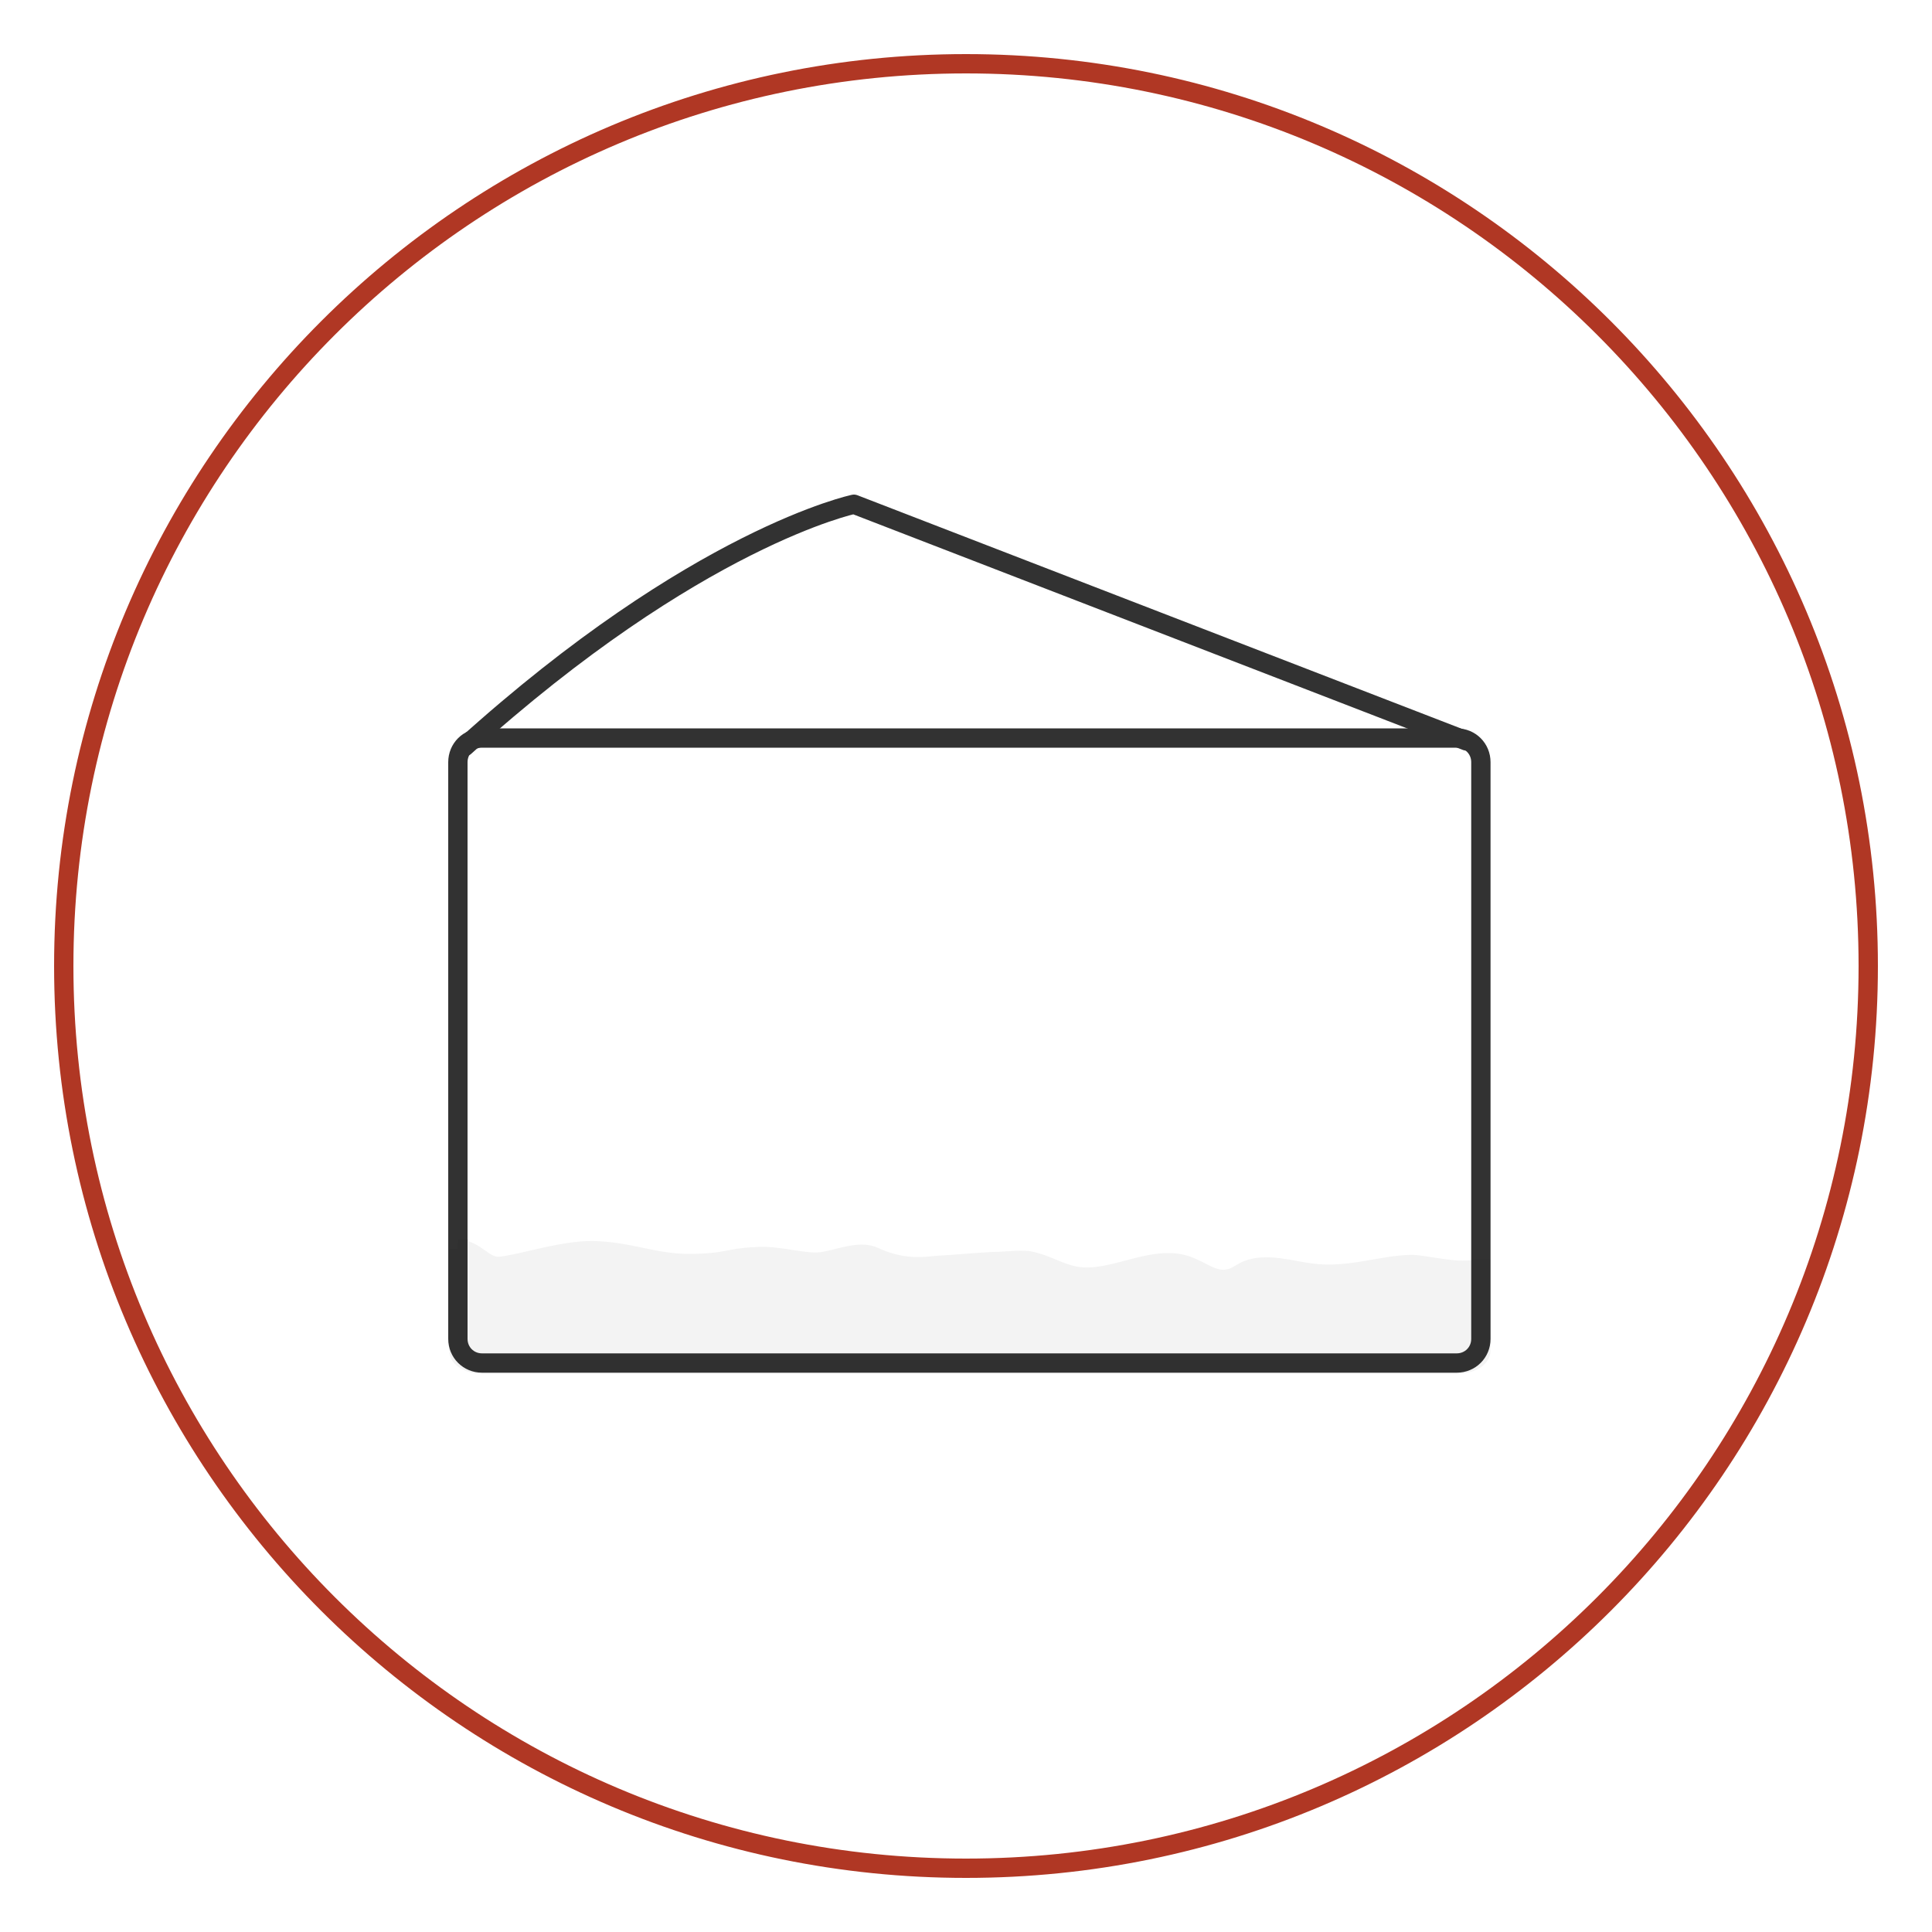
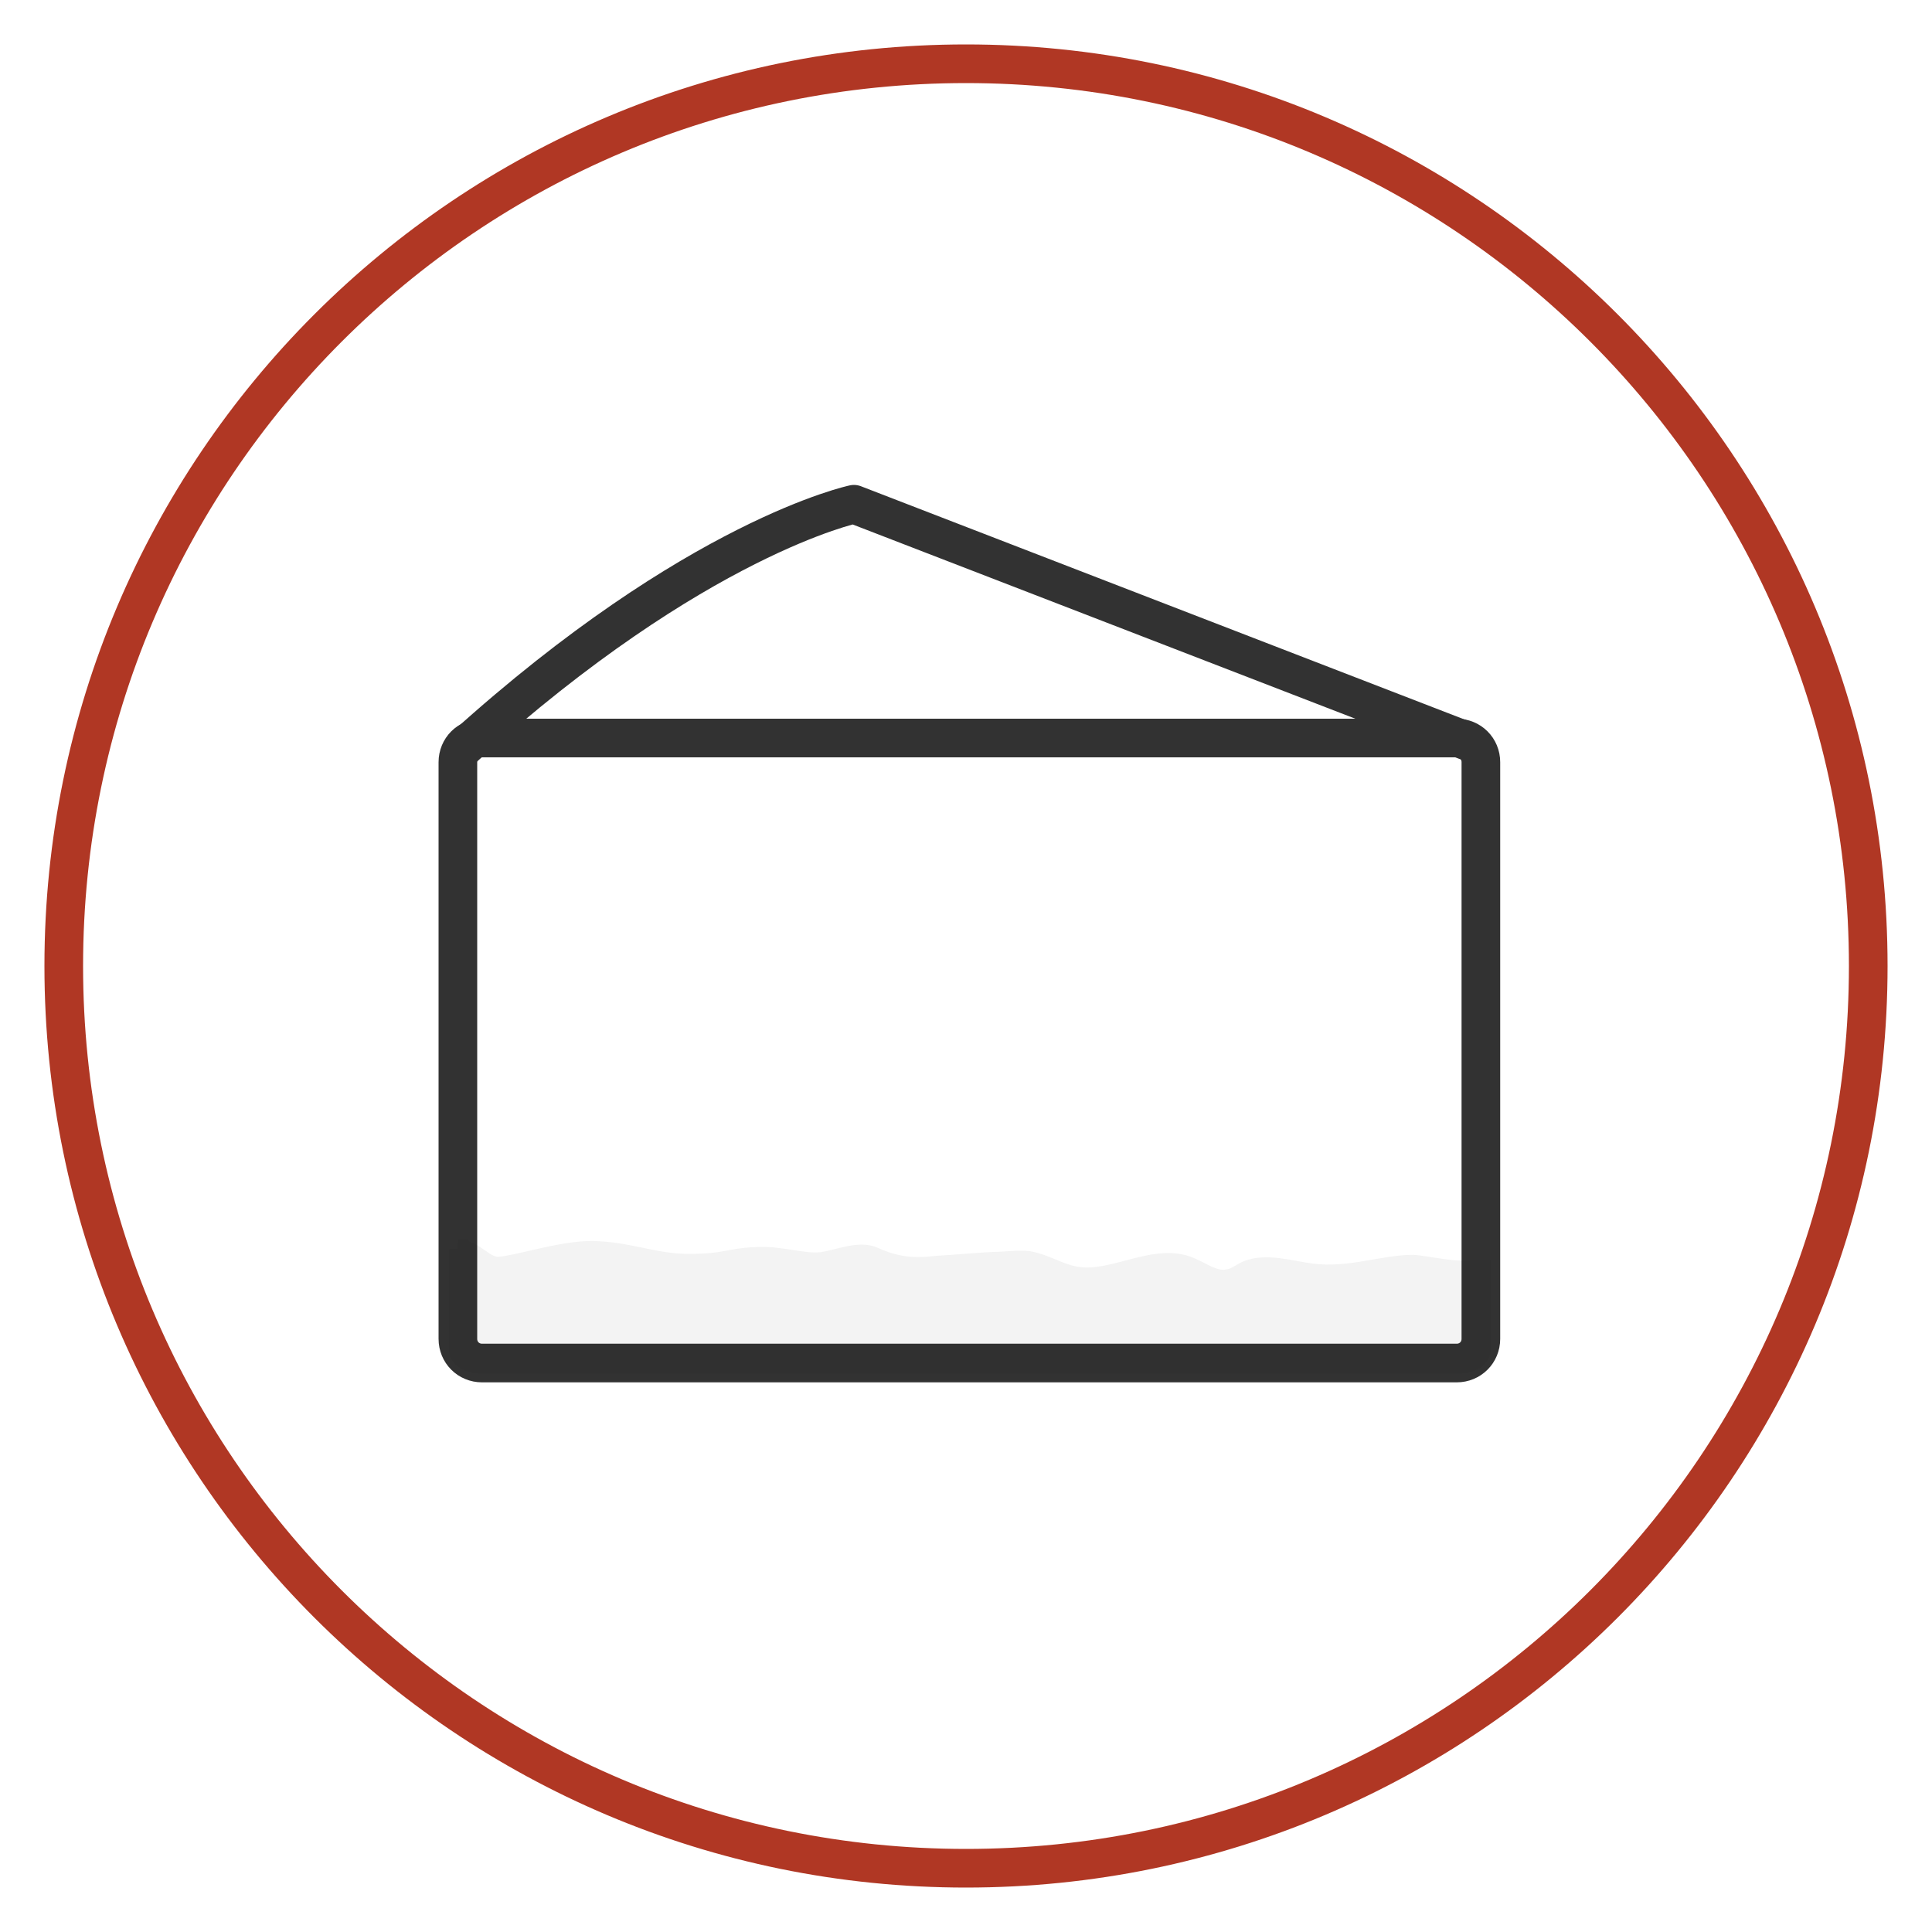
<svg xmlns="http://www.w3.org/2000/svg" version="1.1" id="Capa_1" x="0px" y="0px" viewBox="0 0 200 200" style="enable-background:new 0 0 200 200;" xml:space="preserve">
  <style type="text/css">
- 	.st0{fill:none;stroke:#B03724;stroke-width:2;stroke-miterlimit:10;}
- 	.st1{fill:none;stroke:#323232;stroke-width:2;stroke-linecap:round;stroke-linejoin:round;stroke-miterlimit:10;}
- 	.st2{fill:none;stroke:#323232;stroke-width:2;stroke-miterlimit:10;}
- 	.st3{opacity:5.000000e-02;stroke:#000000;stroke-width:2;stroke-miterlimit:10;}
+ 	.st0{fill:none;stroke:#B03724;stroke-width:4;stroke-miterlimit:10;}
+ 	.st1{fill:none;stroke:#323232;stroke-width:4;stroke-linecap:round;stroke-linejoin:round;stroke-miterlimit:10;}
+ 	.st2{fill:none;stroke:#323232;stroke-width:4;stroke-miterlimit:10;}
+ 	.st3{opacity:5.000000e-02;stroke:#000000;stroke-width:2;stroke-miterlimit:10;enable-background:new    ;}
</style>
  <circle class="st0" cx="100" cy="100" r="93.4" />
  <path class="st1" d="M151.8,76.7L88.4,52.2c0,0-16.3,3.4-40.3,25.1" />
  <path class="st2" d="M150.8,141.1H49.9c-1.4,0-2.5-1.1-2.5-2.5V78.9c0-1.4,1.1-2.5,2.5-2.5h100.9c1.4,0,2.5,1.1,2.5,2.5v59.7  C153.3,140,152.2,141.1,150.8,141.1z" />
-   <path class="st3" d="M47.4,129.3c1.9,0.1,2.7,1.9,4.3,1.8c2.3-0.2,7.1-1.9,10.4-1.6c3.4,0.2,5.8,1.3,9.2,1.3c4,0,4.1-0.6,6.9-0.7  c2.5-0.2,5.1,0.8,7,0.5c1.8-0.3,3.8-1.2,5.3-0.5c2.2,1,4,1.2,6.5,0.9c1.9-0.1,3.8-0.3,5.8-0.4c1.2,0,2.4-0.2,3.6-0.1  c1.8,0.3,3.2,1.3,4.9,1.6c3.8,0.7,7.9-2.3,11.5-1.1c1.5,0.5,2.8,1.7,4.3,1.4c0.8-0.1,1.3-0.6,2-0.9c2-0.8,4.4,0,6.7,0.3  c3.9,0.5,7.3-0.9,10.5-0.9c1.3,0.1,3.5,0.6,5.1,0.6c0.9,0,0.9-0.1,1.9-0.1v8.4c0,0.8-1.1,1.4-2.4,1.4h-101c-1.3,0-2.4-0.6-2.4-1.4  V129.3z" />
+   <path class="st3" d="M47.4,129.3c1.9,0.1,2.7,1.9,4.3,1.8c2.3-0.2,7.1-1.9,10.4-1.6c3.4,0.2,5.8,1.3,9.2,1.3c4,0,4.1-0.6,6.9-0.7  c2.5-0.2,5.1,0.8,7,0.5c1.8-0.3,3.8-1.2,5.3-0.5c2.2,1,4,1.2,6.5,0.9c1.9-0.1,3.8-0.3,5.8-0.4c1.2,0,2.4-0.2,3.6-0.1  c1.8,0.3,3.2,1.3,4.9,1.6c3.8,0.7,7.9-2.3,11.5-1.1c1.5,0.5,2.8,1.7,4.3,1.4c0.8-0.1,1.3-0.6,2-0.9c2-0.8,4.4,0,6.7,0.3  c3.9,0.5,7.3-0.9,10.5-0.9c1.3,0.1,3.5,0.6,5.1,0.6c0.9,0,0.9-0.1,1.9-0.1v8.4c0,0.8-1.1,1.4-2.4,1.4h-101c-1.3,0-2.4-0.6-2.4-1.4  v-10.5H47.4z" />
</svg>
